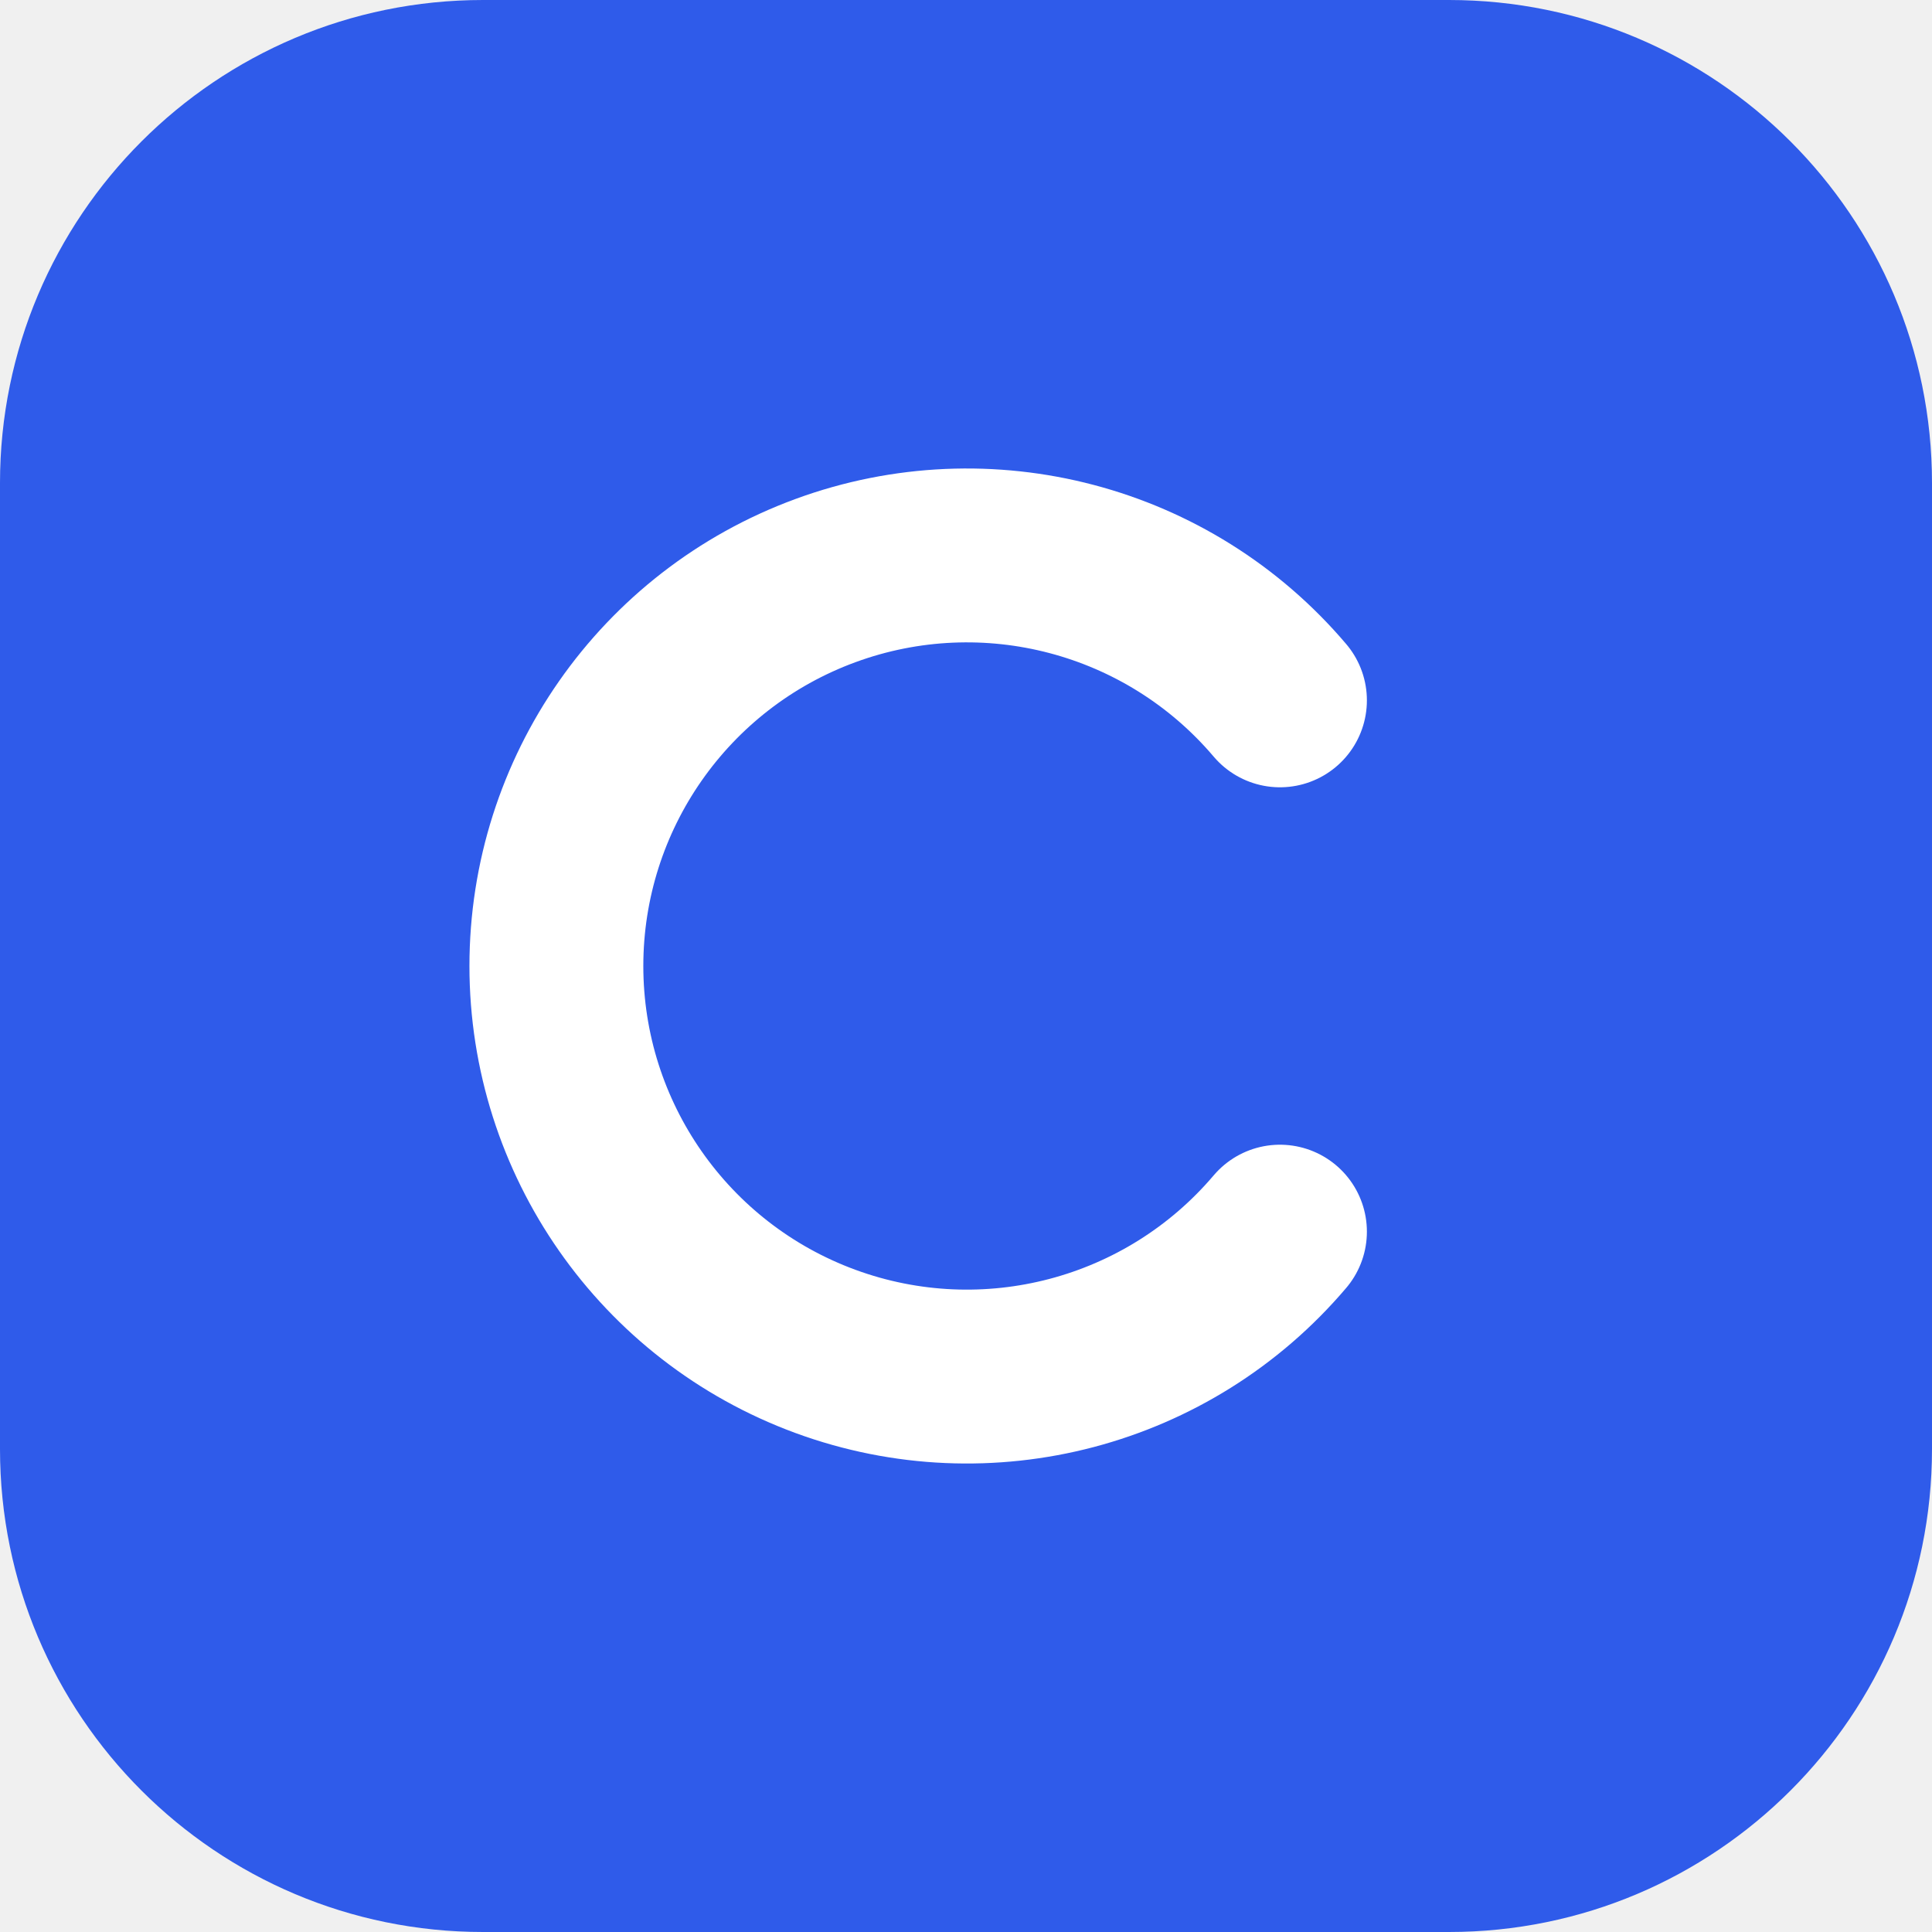
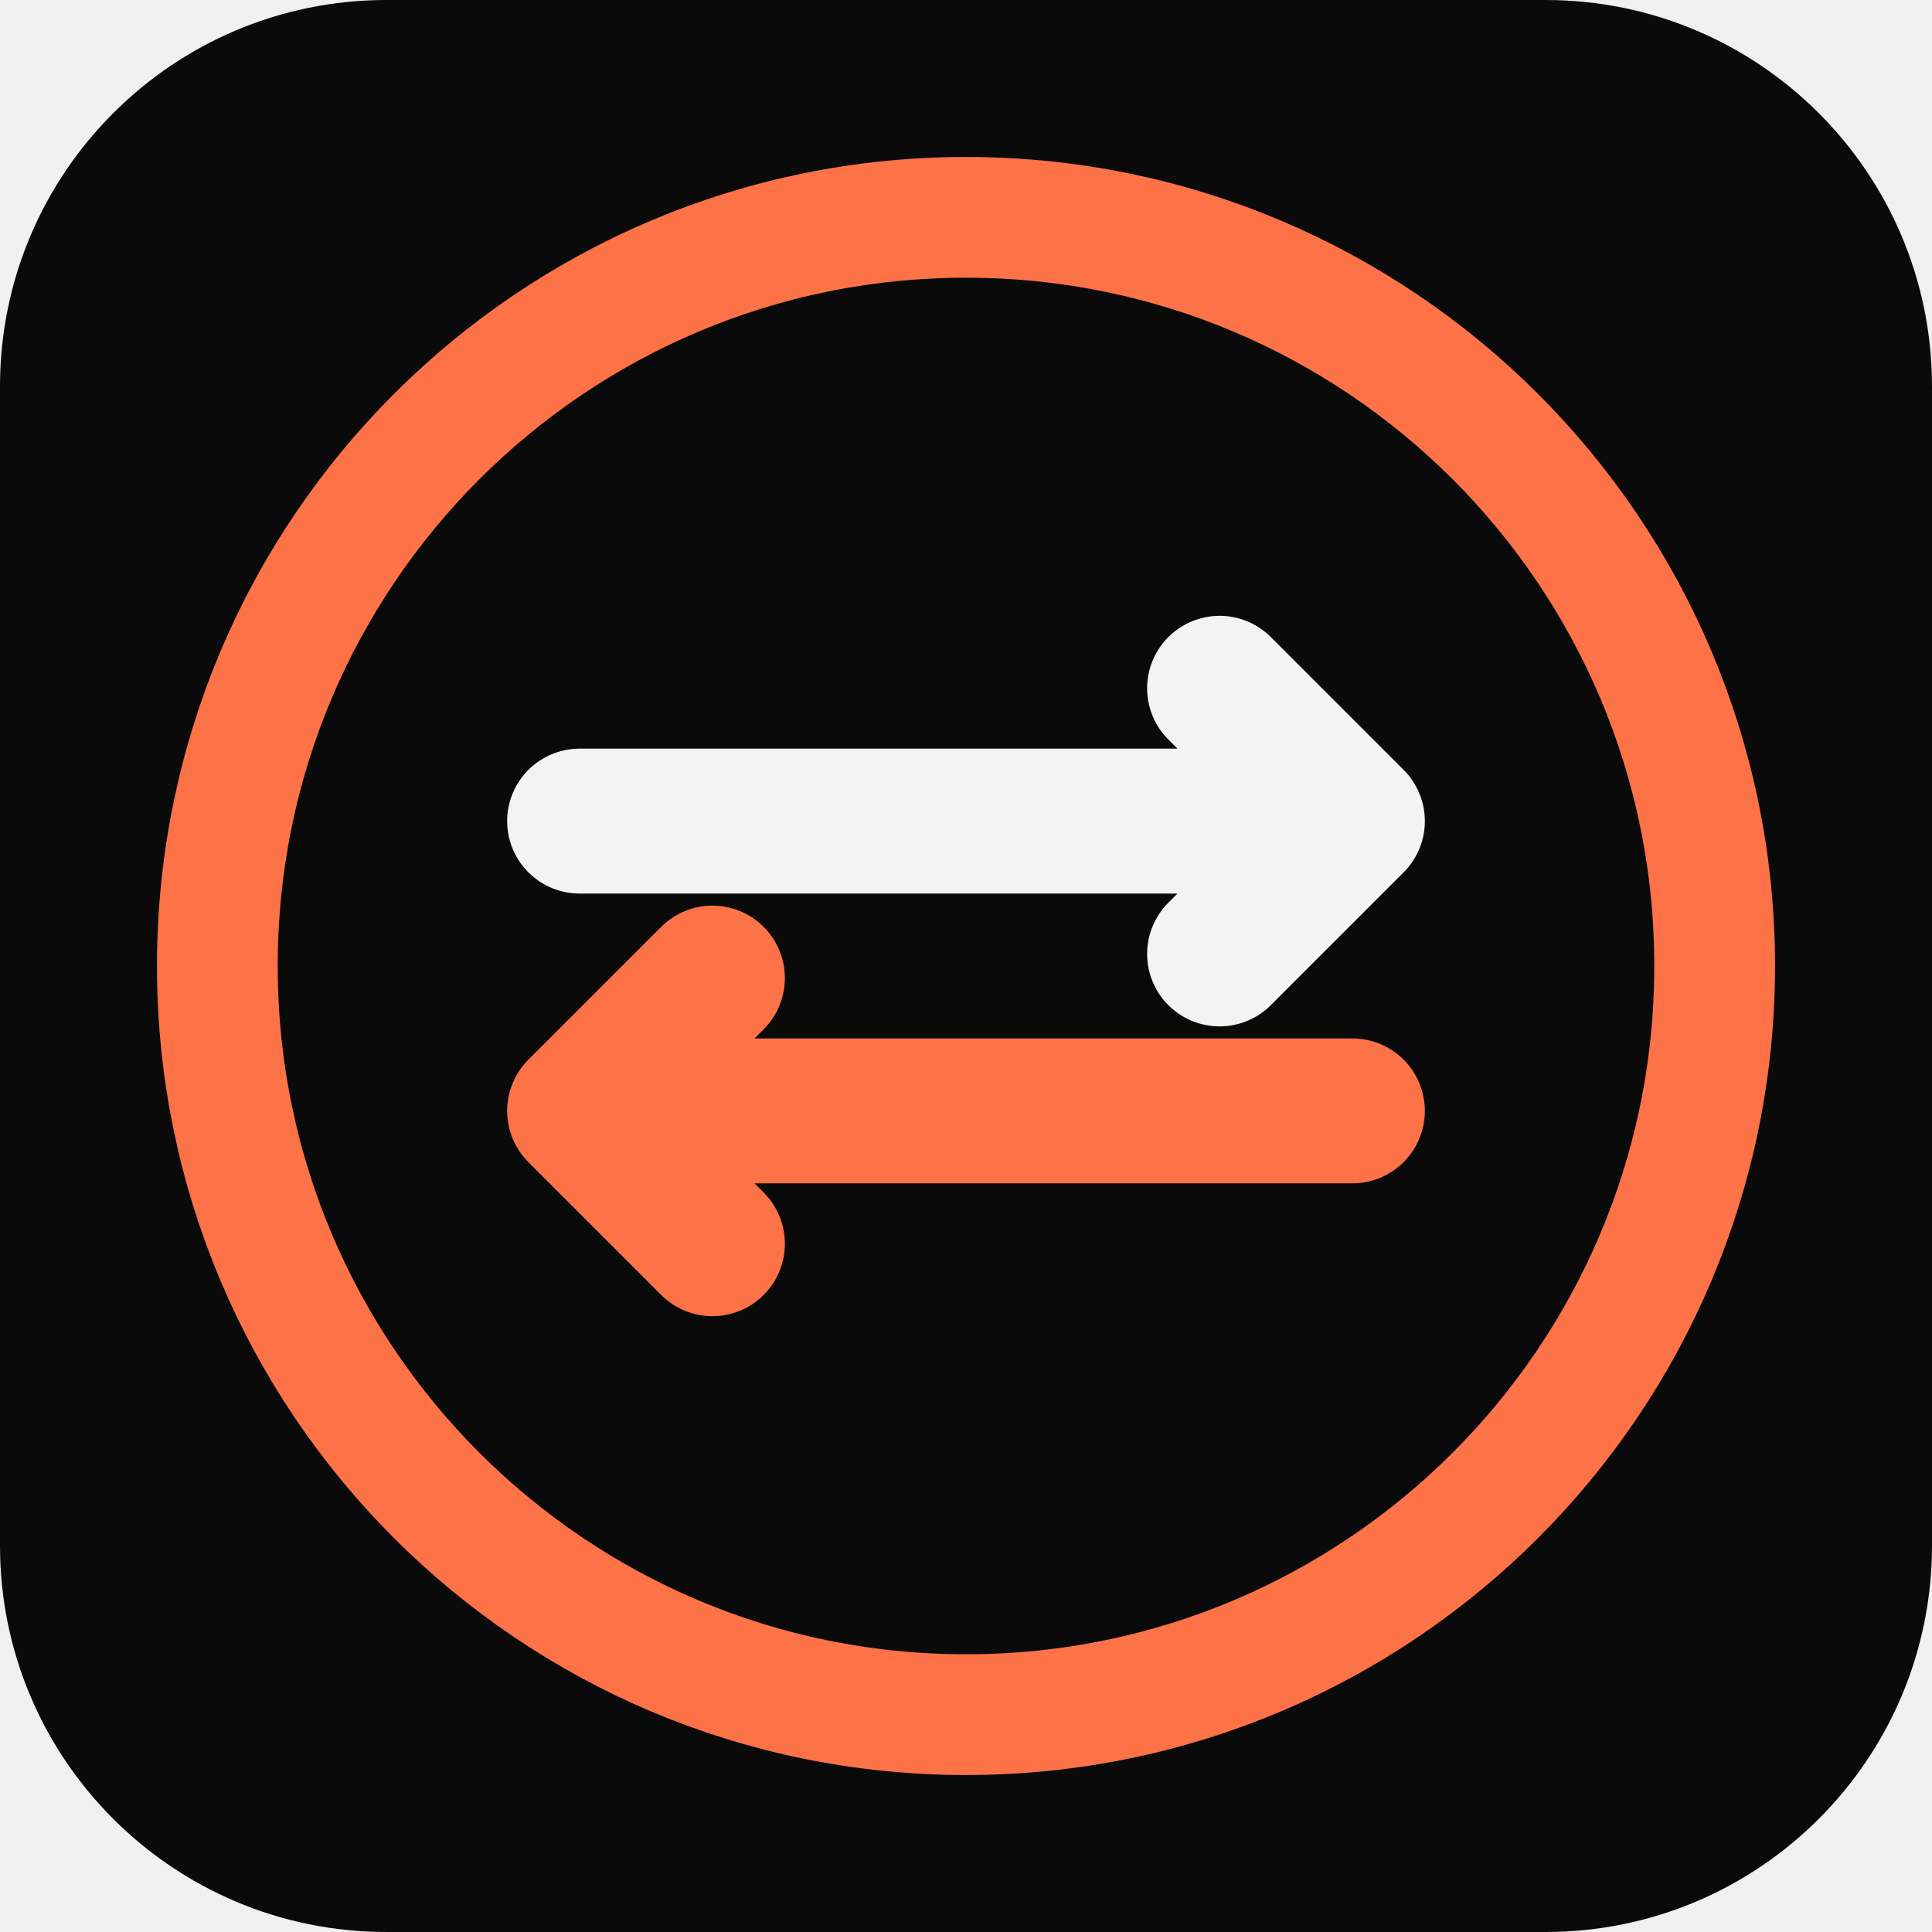
- <svg xmlns="http://www.w3.org/2000/svg" viewBox="0 0 40 40">
-   <rect width="40" height="40" rx="10" fill="#2f5bea" />
-   <path d="M26.5 14.5a8.5 8.5 0 1 0 0 11" fill="none" stroke="#fff" stroke-width="3.6" stroke-linecap="round" />
+ <svg xmlns="http://www.w3.org/2000/svg" viewBox="0 0 160 160">
+   <rect width="160" height="160" rx="32" fill="#0a0a0b" />
+   <circle cx="80" cy="80" r="62" fill="none" stroke="#FD7247" stroke-width="10" />
+   <g fill="none" stroke-width="12" stroke-linecap="round" stroke-linejoin="round">
+     <path d="M48 68H112M101 57L112 68L101 79" stroke="#F3F3F3" />
+     <path d="M48 92H112M59 81L48 92L59 103" stroke="#FD7247" />
+   </g>
</svg>
